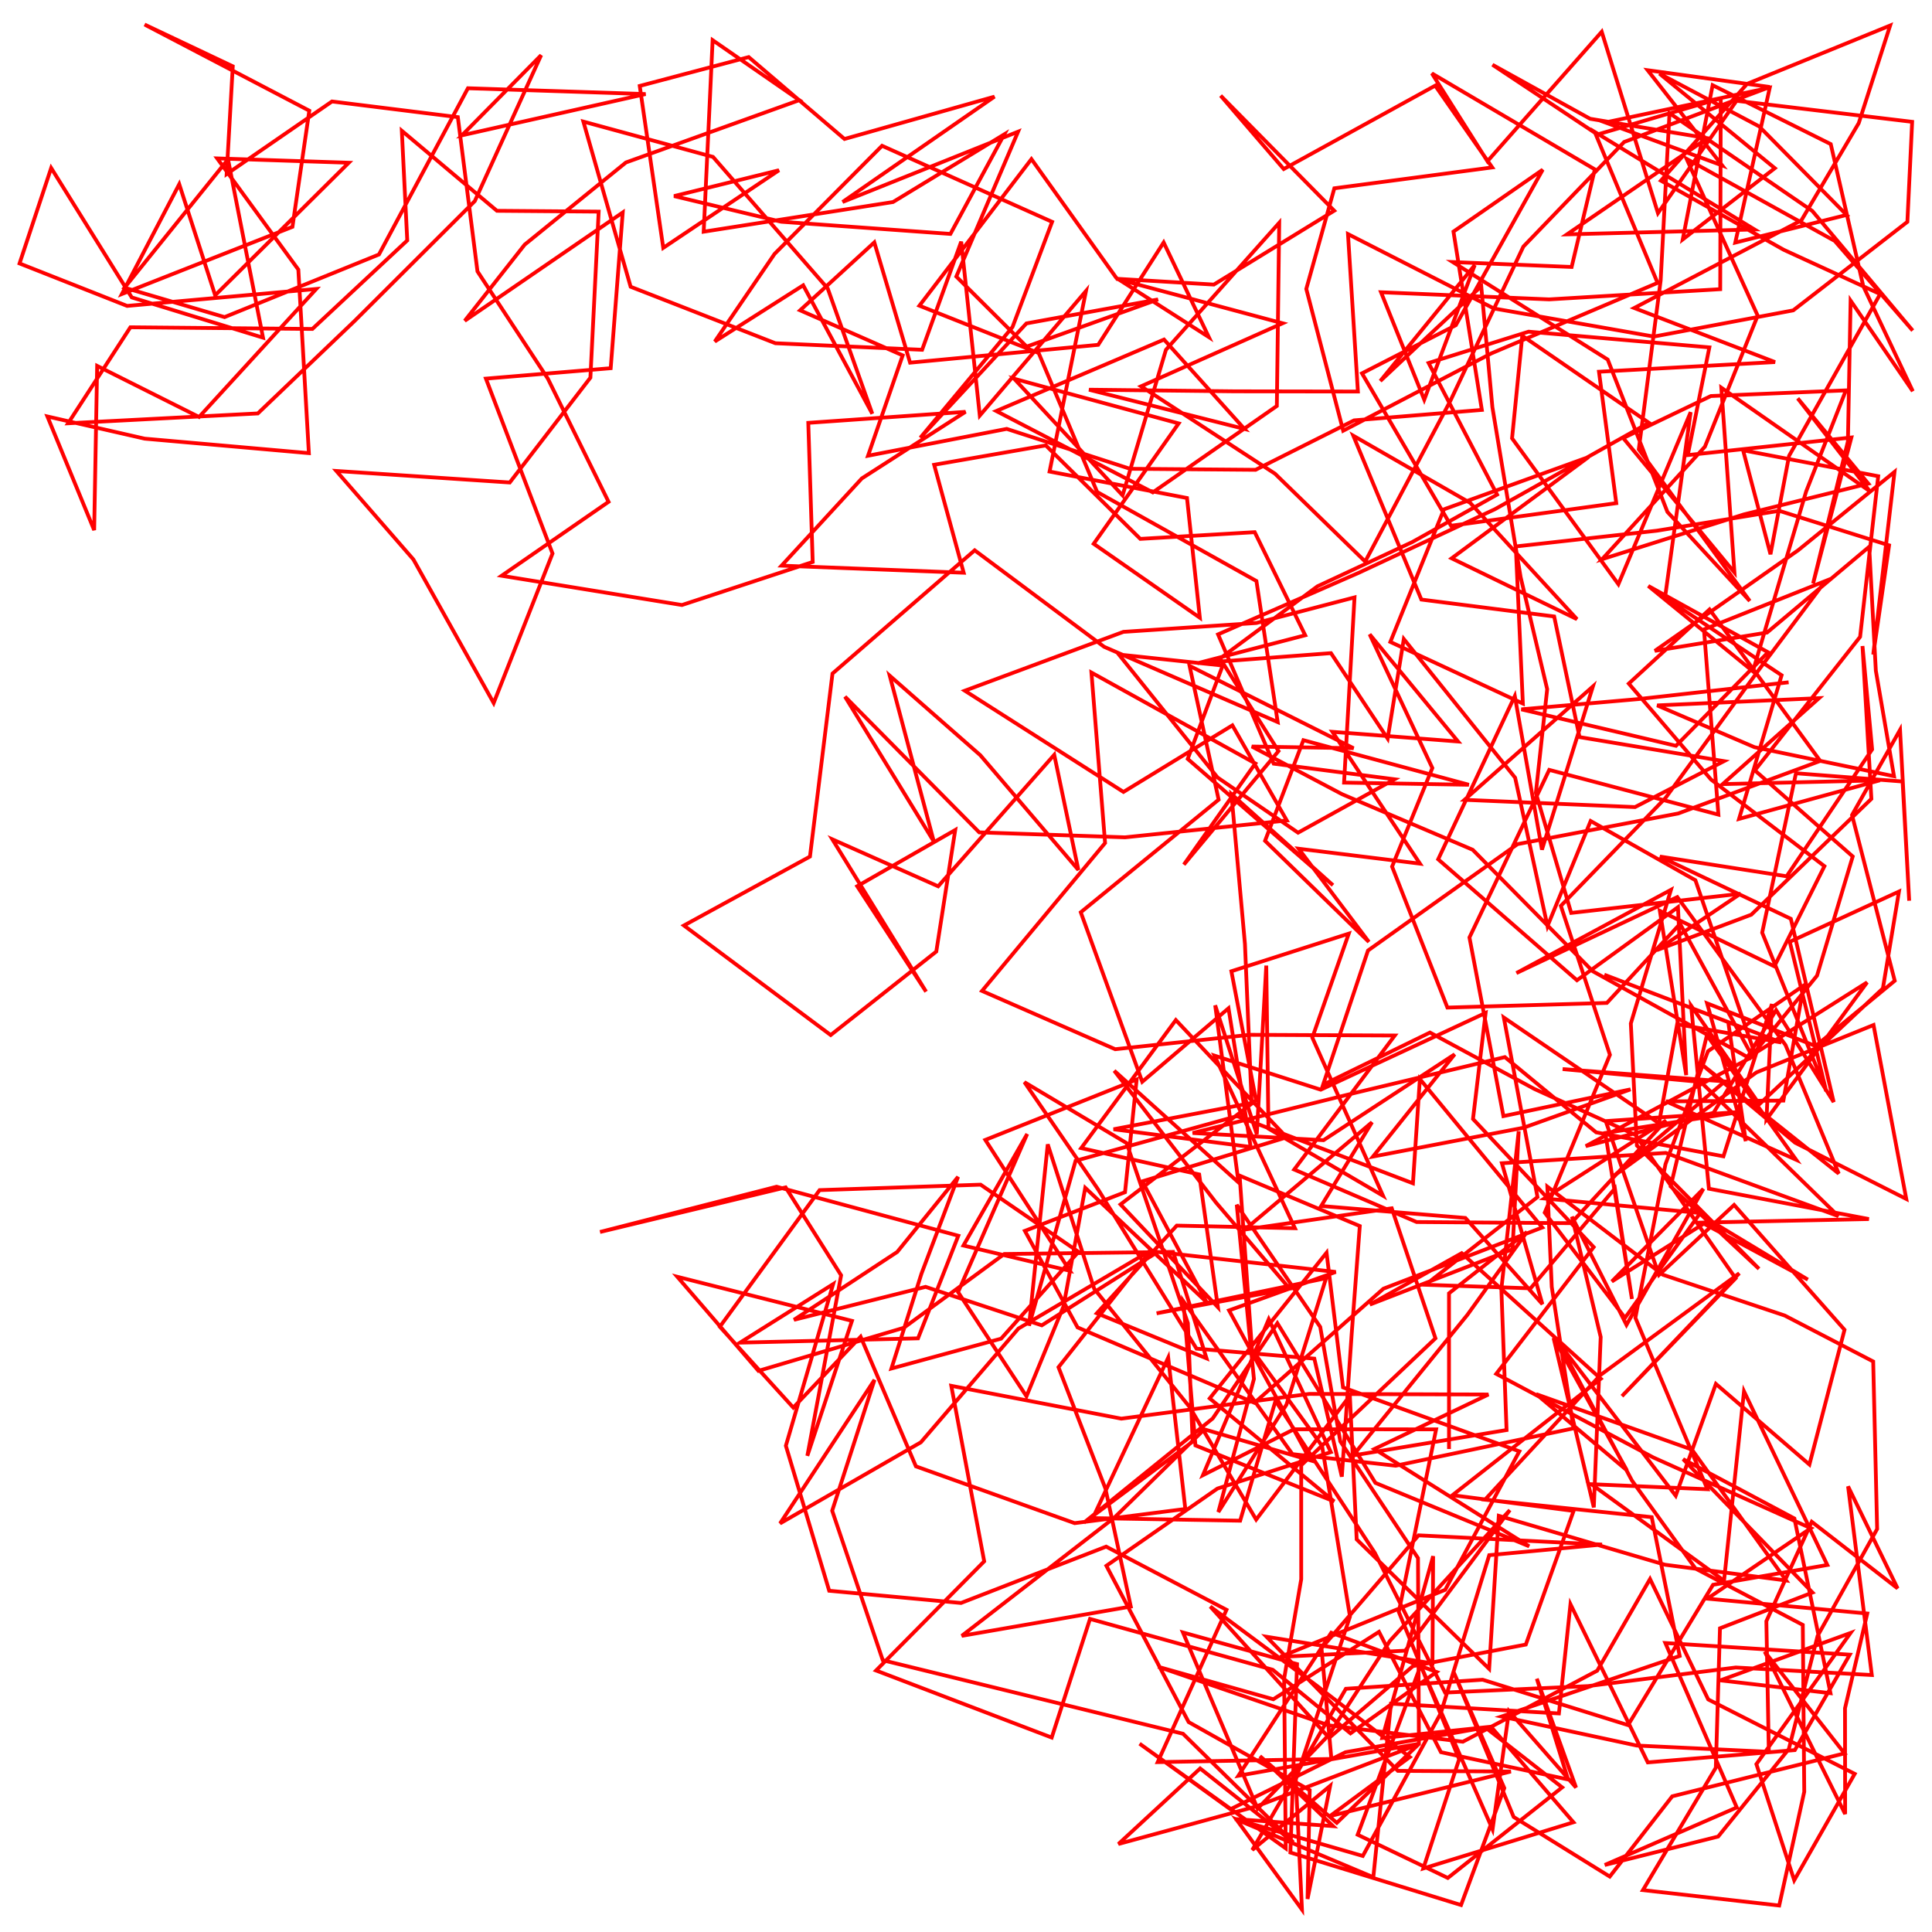
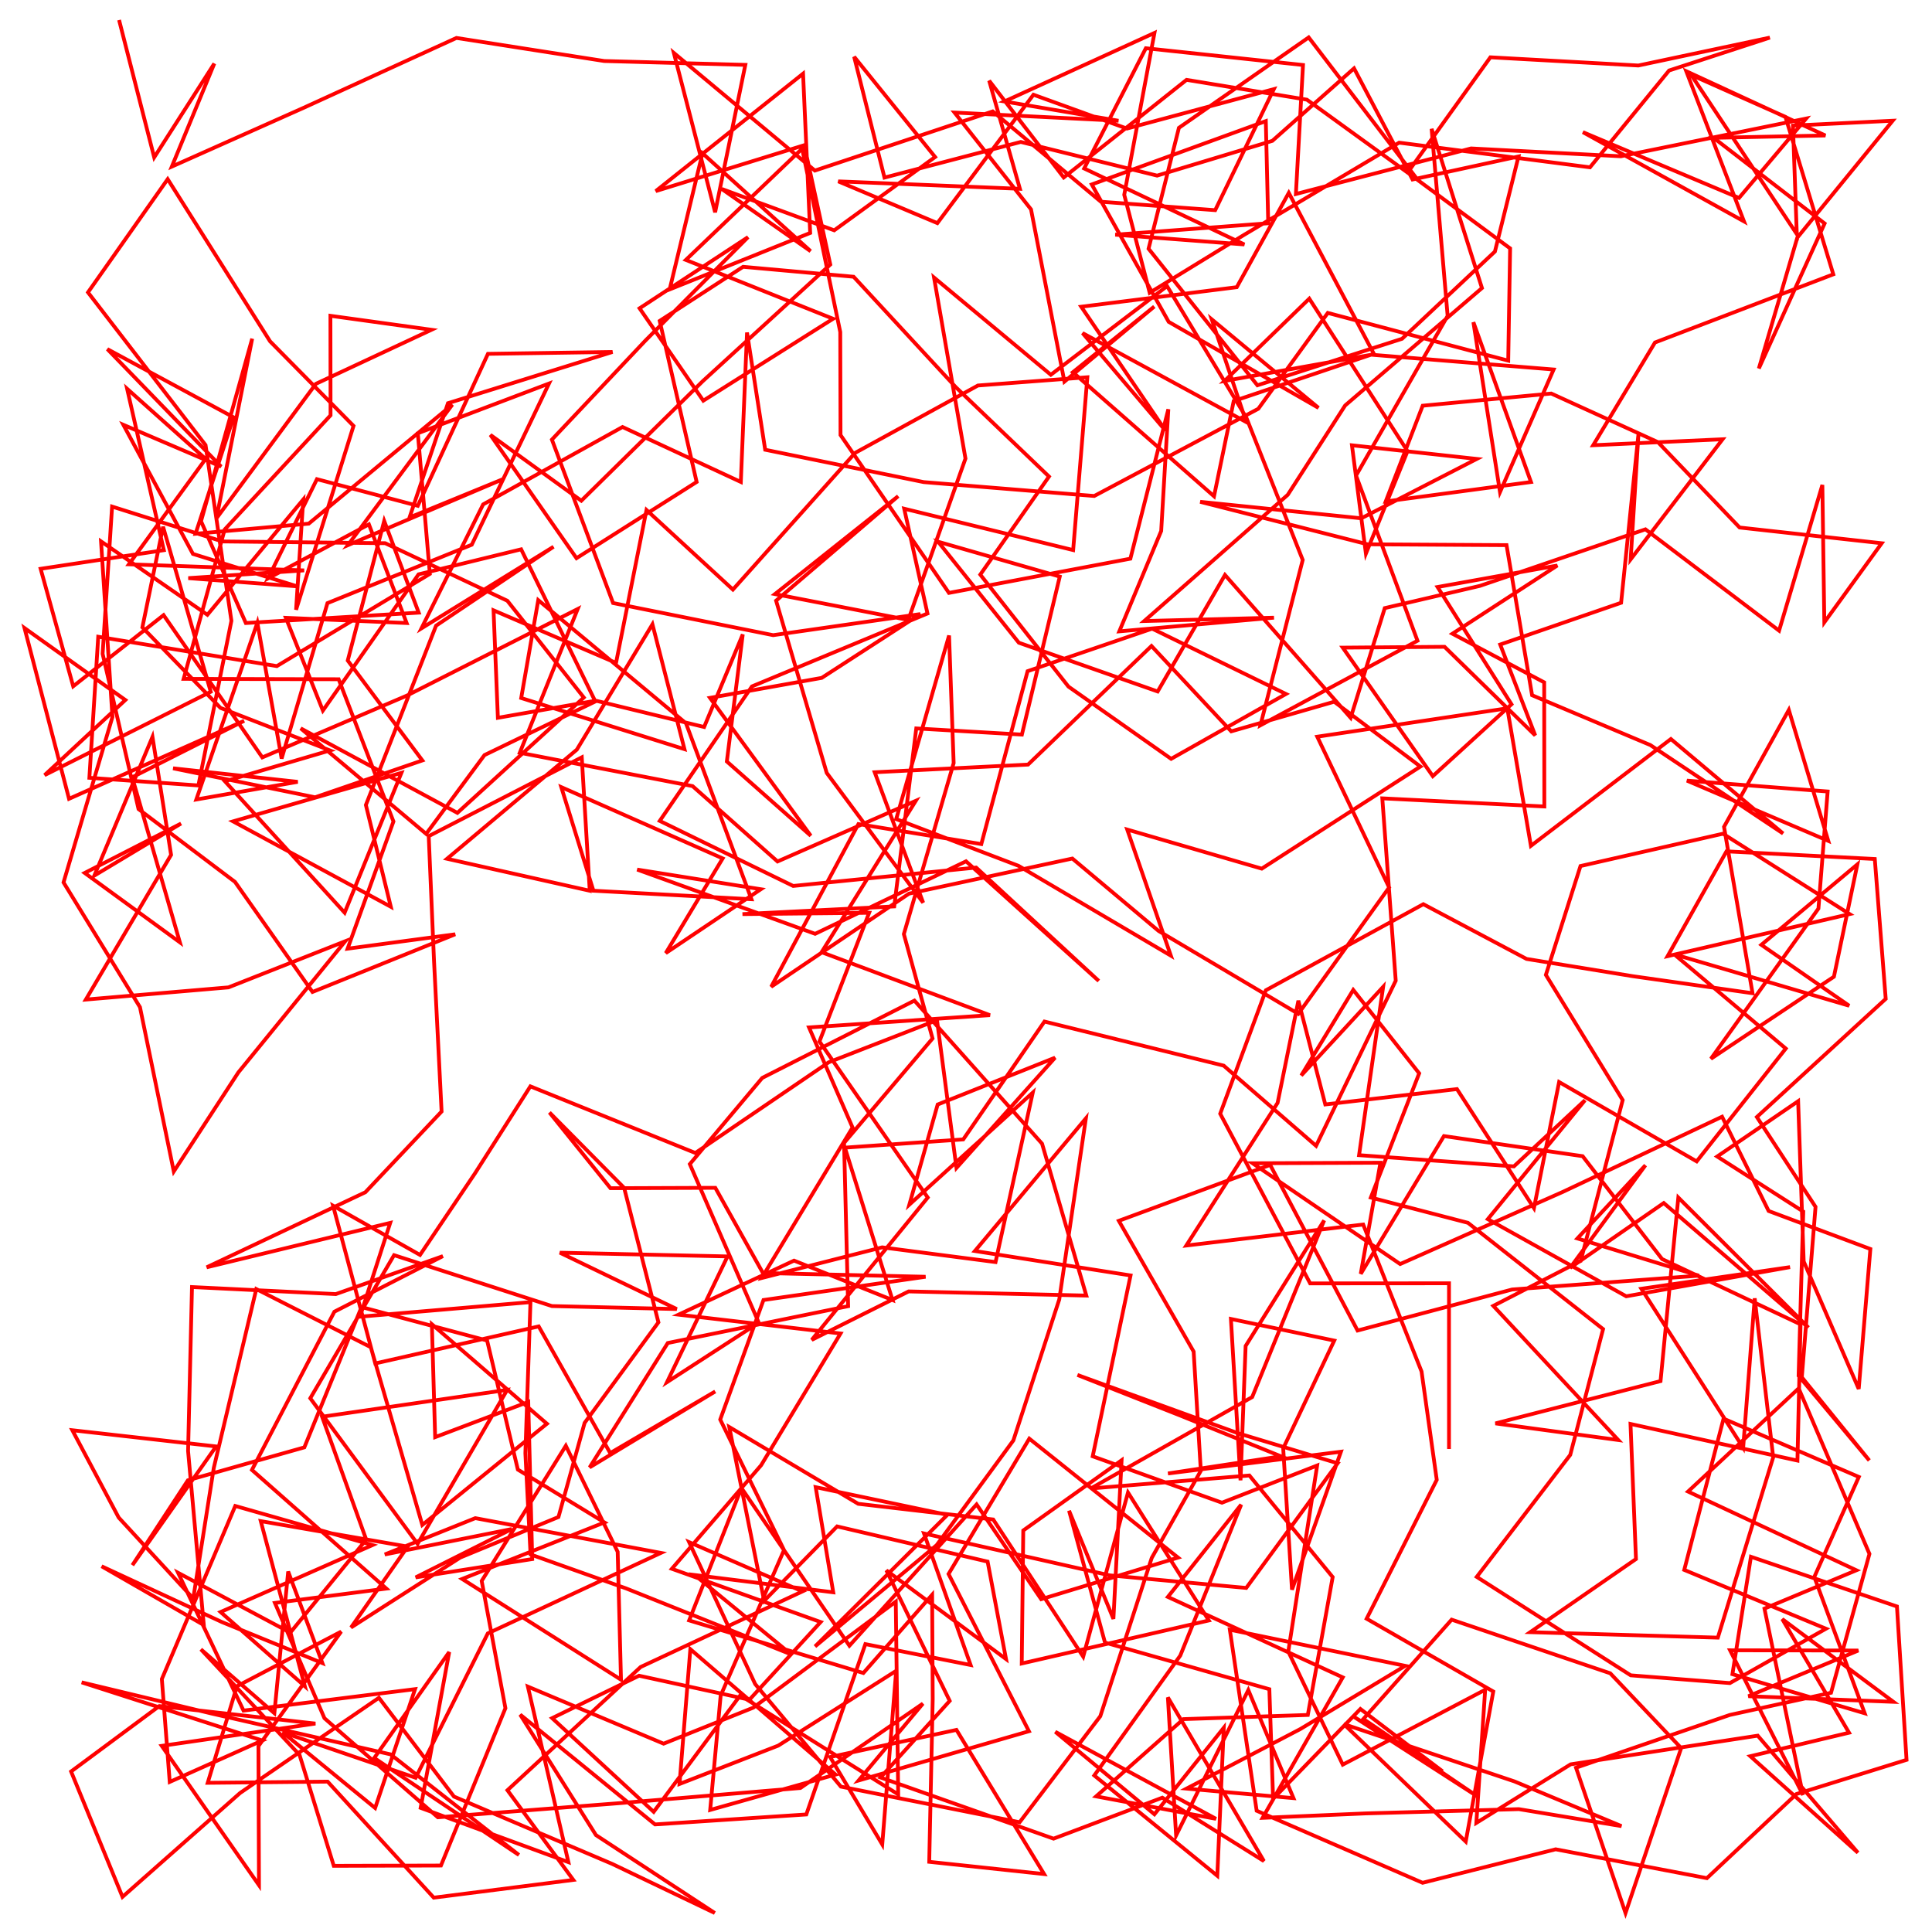
<svg xmlns="http://www.w3.org/2000/svg" width="1024" height="1024">
  <g id="g1" transform="scale(1,1) translate(0,0)">
-     <path fill="none" stroke="#ff0000" stroke-width="2" d="M768 768 768 685.49 809.32 652.97 777.72 696.93 717.17 771.42 798.51 757.95 795.75 683.17 804.95 599.56 801.66 662.12 726.05 691.47 774.73 664.21 848.45 730.77 769.83 792.48 834.04 800.82 808.71 871.65 748.87 883.09 704.47 921.13 641.47 851.5 697.64 893.25 747.21 931.29 704.91 962.57 800.79 938.94 740.9 938.59 671.26 867.5 759.24 881.64 759.59 824.8 732.66 921.17 790.27 915.19 833.96 965.84 754.38 990.32 773.37 932.44 741.39 854.37 761.17 757.58 685.84 757.54 637.57 781.89 672.46 699.2 705.37 769.66 645.27 788.97 586.4 829.9 629.99 912.72 694.17 948.8 693.03 1006.5 705 946.56 663.72 980.53 713.33 895.09 785.82 890.29 862.9 914.34 907.94 839.97 968.52 829.47 924.36 737.43 913.78 837.79 843.48 786.66 904.95 789.32 866.79 698.46 882.75 616.98 905.25 557.18 955.98 522.36 945.24 583.33 883.03 583.75 952 614.7 904.68 548.68 885.48 628.81 932.31 672.5 867.58 607.17 864.37 542.48 885.64 471.63 803.72 515.75 889.01 475.47 946.37 553.9 974.57 622.02 900.82 563.23 951.43 605.65 1010.37 635.47 993.01 543.28 930.97 568.38 855.02 623.53 914.2 573.17 828.22 566.63 901.45 573.46 974.38 644.58 882.91 611.07 796.05 616.54 817.51 691.24 776.69 645.54 700.25 639.2 727.18 594.82 659.81 651.68 737.66 640.42 760.82 709.34 689.67 776.62 689.67 837.02 680.63 889.6 681.46 979.66 603.99 924.18 652.14 958.94 713.14 928.71 787.28 915.59 827.98 947.34 767.38 995.35 719.58 972.43 753 882.74 791.09 969.63 799.8 906.95 835.34 947.45 814.55 889.74 831.12 943.16 763.72 928.69 730.89 864.91 674.89 900.64 613.79 883.41 704.32 914.47 775.34 923.15 846.55 885.51 874.55 836.91 905.38 900.73 983.04 940.17 950.97 996.56 930.92 935.03 980.84 865.49 911.84 890.62 970.19 897.42 951.07 804.82 892.09 773.39 960.66 844.08 911.62 863.03 909.42 936.92 870.78 1001.8 943.02 1009.97 956.29 949.67 955.52 861.23 898.69 831.39 864.95 784.7 826.51 712.22 888.16 792.77 909.46 733.5 959.03 776.23 977.64 704.8 919.13 638.65 879.29 675.77 851.05 594.21 922.19 589.36 850.83 600.51 864.96 688.5 855.93 629.92 811.23 682.84 755.58 680.96 814.9 634.48 797.05 539.32 879.3 595.36 888.93 542.84 944.16 552.53 850.31 516.6 916 541.71 925.31 604.82 904.78 531.78 962.3 554.42 1004.25 519.83 981.61 431.98 1007.06 386.84 1011.91 477.41 1008.41 414.21 951.89 409.84 933.99 494.33 967.93 578.33 948.62 499.17 1006.49 472.54 997.97 523.88 932.49 585.25 896.32 533.01 905.76 630.03 990.55 646.12 902.06 648 958.2 678.22 905.97 646.72 854.3 679.22 902.82 630.12 862.07 702.23 833.18 644.87 848.4 708.65 844.75 798.94 823.42 709.14 862.31 779.34 814.23 738.93 896.77 768.32 946.72 837.7 882.49 829.34 794.39 803.41 789.28 884.53 719.07 815.91 715.46 739.78 665.79 805.41 630.59 745.83 579.95 683.06 555.33 606.53 545.41 702.67 570.08 615.25 655.65 591.56 748.89 627.18 752.56 571.89 817.44 650.59 733.23 683.04 664.89 743.53 571.13 703.55 543.21 652.39 596.29 631.89 602.45 572.18 522.24 604.18 567.06 673.55 510.64 660.15 544.44 601.01 507.81 684.85 544.06 740.08 563.7 692.34 575.2 629.57 639.49 690.14 605.45 626.14 681.95 602.81 623.22 540.65 573.06 608.52 635.6 622.48 645.51 692.84 593.9 638.37 665.73 583.18 652.66 514.78 714.87 494.85 695.56 549.96 733.02 633.76 672.31 598.2 671.15 511.78 666.12 601.14 644.08 532.84 656.42 626.7 590.57 567.5 644.49 637.35 683.54 683.03 613.02 696.09 702.85 677.47 681.85 744.49 645.75 801.4 664.61 730.88 655.5 638.59 699.75 703.3 710.38 763.94 751.57 825.82 752.05 924.25 656.36 941.19 705.59 865.37 761.39 886.18 715.8 918.71 674.56 885 577.73 858.06 557.43 920.94 464.34 885.4 521.65 827.54 504.2 734.51 594.33 751.91 693.96 738.8 788.89 739.12 728.45 768.01 810.5 819.58 728.98 785.95 677.03 701.33 642.75 751.82 574.48 807.06 632.13 764.1 629.6 701.29 597.12 605.86 542.96 573.56 582.07 630.48 634.17 714.81 696.62 720.11 711.19 782.67 716.43 706.86 720.72 649.82 657.02 623.1 663.58 715.35 700.72 766.37 715.52 856.8 686.8 943.16 690.07 1012.12 655.33 964.36 727.89 994.96 737.24 902.97 826.26 908.16 832.38 850.27 873.36 934.11 951.3 927.59 980.41 877.01 882.67 870.84 920.53 957.99 850.55 988.48 910.67 973.41 948.12 927.02 963.37 867.05 994.92 810.41 992.83 721.61 945.95 697.26 881.26 675.6 820.13 628.95 822.46 682.06 833.98 757.06 739.74 776.86 685.01 770.72 627.21 689.66 633.61 766.09 707.17 795.8 641.17 741.18 703.1 663.97 711.82 735.35 805.28 769.24 765.99 842.64 678.61 878.17 744.8 874.9 800.25 800.39 736.75 869.61 704.23 919.65 666.56 958.6 626.98 865.23 687.47 882 683.93 981.87 774.38 1009.71 797.31 947.73 770.37 886 802.26 963.02 853.21 994.62 886.31 952.09 977.63 929.32 935.34 875.43 977.96 961.47 977.89 905.41 989.69 855.2 904.95 847.32 959.78 809.97 876.27 772.48 793.04 728.16 844.68 660.99 780.72 593.08 787.42 536.86 700.02 577.56 643.72 559.5 686.34 650.98 623.72 649.59 581.34 696.05 639.5 719.96 621.79 663.55 532.28 664.65 479.03 703.76 401.99 726.58 358.98 676.71 451.56 700.08 427.91 771.62 445.81 675.93 416.41 629.34 318.02 652.98 411.61 628.98 507.93 654.97 486.58 709.35 392.24 711.63 441.59 680.6 416.52 766.28 439.49 843.13 509.36 849.61 586.29 819.74 650.07 853.22 613.6 933.96 705.66 932.28 700.42 873.59 751.87 813.76 849.12 818.65 789.32 824.27 763.66 908 722.31 983.69 654.57 964.13 706.56 967.89 667.78 930.77 708.54 966.15 751.81 924.56 665.84 957.45 592.79 977.36 636.12 937.32 685.46 976.41 627.04 918.93 537.23 896.93 467.89 879.95 441.07 800.71 463.51 731.34 413.45 807.45 488.08 764.45 539.8 704.15 610.12 662.68 561.02 724.65 585.9 788.97 599.34 851.5 509.77 867.03 590.58 804.43 638.34 757.58 694.6 774.03 651.42 694.54 707.97 674.16 613.59 663.56 552.17 702.46 490.59 682.06 420.82 699.53 475.54 663.57 507.8 623.74 488.37 675.15 472.47 725.34 530.61 709.52 571.63 663.51 519.75 627.9 434.4 630.79 381.54 703.2 420.46 746.06 456.15 708.49 485.45 777.19 569.58 807.3 628.25 799.79 619.18 719.58 579.19 804.63 657.31 806 676.04 742.47 728.75 823.15 765.91 897.11 841.67 893.67 920.01 883.81 992.1 887.8 979.52 787.81 1005.76 841.87 960.27 806.58 936.21 859.26 937.51 928.49 867.47 925.17 795.85 909.79 890.27 877.7 875.44 804.12 787.07 794.86 848.31 728.76 921.86 674.86 859.66 740.01 919.91 677.53 866.83 601.53 813.32 577.2 757.92 547.27 701.27 574.91 725.06 503.81 804.35 447.4 889.49 431.16 964.76 403.31 906.09 323.01 863.29 362.32 906.88 413.17 966.99 459.09 940.46 512.18 879.75 482.75 893.72 569.87 889.35 480.83 835.83 519.55 762.26 455.45 802.88 368.93 817.27 450.33 844.28 363.83 776.22 423.92 866.6 427.77 913.77 403.43 837.18 390.67 823.74 326.74 753.35 317.78 717.28 230.93 779.27 266.56 835.83 328.18 769.41 295.92 841.96 242.25 765.32 269.96 736.91 340.23 807.15 372.89 803.4 289.63 878.21 281.28 943.03 270.74 1001.26 289.03 992.86 346.93 1004.13 250.11 953.1 291.62 877.09 344.98 936.57 335.27 990.71 289.8 994.23 355.47 1003.86 411.41 929.93 396.03 878.34 373.88 964.15 370.03 913.05 415.6 996.38 413.58 921.72 434.04 944.29 357.89 882.5 316.75 896.08 218.46 857.78 309.64 801.42 232.32 806.84 177.95 873.94 224.07 792.36 269.88 720.17 303.59 645.59 336.24 675.07 404.75 739.13 413.04 688.01 441.34 645.33 412.08 593.01 346.9 648.05 352.75 629.52 402.24 706.5 469.18 652.68 420.86 659.85 500.34 663.4 584.6 590.21 598.53 662.88 607.91 651.14 534.42 605.42 573.36 572.83 483.53 645.9 423.85 630.49 352.91 717.4 396.56 663.49 395.67 711.36 420.95 780.56 450.39 844.22 514.79 927.39 560.91 963.07 517.1 981.99 453.94 930.11 408.32 985.89 337.54 995.49 252.4 923.87 238.65 938.39 293.76 948.23 241.62 996.52 155.86 945.41 132.39 880.32 95.75 926.01 44.44 1001.82 13.52 985.17 65.26 954.76 116.8 866.18 163.25 940.79 191.9 847.49 197.03 856.66 266.69 769.07 278.66 721.88 197.88 771.62 172.37 817.68 89.94 770.37 122.75 785.41 217.26 717.68 222.81 665.49 249.01 598.94 248.47 533.59 227.32 460.07 241.55 478.45 188.36 424.07 164.47 463.41 128.47 482.36 192.22 582.07 182.77 616.76 128.51 640.71 178.67 591.68 147.3 546.68 84.33 487.3 162.02 550.51 187.11 581.51 260.75 665.93 307.95 677.2 382.71 585.2 342.81 516.61 291.67 441.24 357 429.3 454 362.5 490.53 440.29 548.6 496.26 504.34 506.29 439.92 454.33 469.72 490.85 525.61 441.16 444.85 497.25 469.76 558.77 400.06 571.56 461.09 519.58 400.27 471.57 358.13 494.96 446.05 447.87 369.24 519.02 441.17 596.29 443.8 682.04 434.87 653.19 384.45 595.47 419.74 511.38 366.09 595.43 334.9 665.96 330.19 717.92 316.64 712.38 414.8 778.53 415.94 690.83 392.31 670.5 445.65 725.54 499.23 688.32 449.83 752.61 457.75 706.22 387.88 772.8 393.01 725.94 336.19 759.18 407.07 737.83 459.32 767.16 534.04 851.69 531.57 890.48 489.65 928.86 560.07 840.46 607.48 908.22 589.8 941.38 535.37 971.89 584.12 949.17 486.97 879.78 453.99 946.94 464.45 992.27 397.19 987.16 342.4 991.87 423.41 928.21 484.81 878.06 503.63 922.49 473.7 832.76 483.87 814.04 420.2 820.04 365.28 805.96 305.88 791 215.87 785.09 151.73 731.59 201.94 781.63 140.53 754.88 211.85 731.97 154.9 821.09 158.68 911.75 153.27 912.03 52.11 846.69 71.28 791.03 34.31 842.79 62.95 904.98 73.25 830.54 124.22 929.94 121.62 845.24 69.93 878.55 149.93 790.45 187.3 711.92 228.3 692.36 153.14 707.23 99.8 790.91 88.74 760.68 45.39 680.41 89.59 646.96 50.69 707.16 111.68 643.36 150.83 591.6 147.74 679.81 171.34 604.78 204.75 675.77 251.06 723.58 297.63 768.77 212.35 807.41 130.71 860.82 75.26 938.07 46.11 873.29 37.21 912.81 87.7 850.84 64.91 938.01 46.49 919.72 128.59 978.74 113.93 932.38 66.99 879.54 39.01 940.7 89.15 891.89 126.91 907.73 45.15 970.34 76.38 987.58 151.69 1013.82 207.35 980.86 159.34 979.43 233.96 960.97 309.29 981.27 231.88 894.55 241.21 906 184.12 810.19 175.79 757.19 192.39 793.49 262.16 748.54 287.3 698.26 310.77 646.66 349.01 677.65 398.08 627.47 458.26 665.36 404.63 578.48 356.46 585.72 446.82 520.5 525.21 591.1 556.11 662.28 548.47 739.26 548.84 685.96 619.87 750.85 647.7 832.72 648.31 883.06 593.87 818.55 635.22 901.17 642.92 861.29 698.49 818.74 642.73 853.3 559.08 827.29 480.13 882.7 422.99 932.46 354.71 967.52 307.94 903.14 333.6 910.79 431.77 821.13 408.05 778.84 496.88 796.84 591.57 864.22 577.39 807.57 597.71 727.7 613.01 770.99 558.81 701.49 604.33 632.13 600.51 718.01 579.29 797.63 560.29 845.98 600.16 913.46 612.87 939.14 532.16 936.27 593.33 989.6 520.68 929.99 558.35 898.61 466.55 843.08 435.16 820.2 490.86 803.05 412.2 744.04 338.68 735.49 391.45 705.44 346.18 634.72 351.52 691.79 336.7 665.02 282.06 604.38 285.62 554.3 236.08 495.12 246.35 510.77 303.56 414.26 299.8 456.78 253.58 511.73 218.28 428.41 224.12 430.75 297.85 361.45 320.67 265.88 305.16 322.55 265.98 290.36 200.67 253.07 143.84 242.66 62.08 175.96 53.78 120.14 92.27 123.38 35.14 76.62 13 163.94 58.67 155 120.23 64.6 155.84 95 97.63 114.04 156.51 184.86 86.25 115.11 83.96 158.13 142.89 163.71 240.17 76.69 232.5 25.12 220.73 49.91 280.97 51.49 193.93 105.52 221.01 167.62 153.16 67.37 162.14 10.36 139.63 27.12 89.03 69.83 157.63 139.4 178.96 120.86 84.43 66.01 152.48 119.03 168.07 200.85 134.89 248.01 46.77 342.19 49.85 244.83 71.73 286.81 29.25 251.65 106.59 187.96 170.1 136.66 219.13 36.1 224.35 69.11 173.46 165.57 174.35 215.85 127.44 212.97 69.31 263.39 111.73 317.31 112.16 312.92 200.18 270.18 255.73 178.27 249.62 219.11 296.52 261.66 372.61 292.85 293.35 257.55 200.68 323.68 195.16 330.06 112.61 246.33 170.03 278.09 129.67 331.76 86.11 423.67 53.08 377.71 21.29 372.97 122.8 473.32 107.08 532.27 71.22 503.74 123.98 414.05 117.52 357.28 103.93 412.89 90.23 351.54 131.38 339.07 45.55 396.83 30.26 447.6 73.66 527.1 51.23 446.58 107.06 539.61 69.79 506.86 146.58 544.16 183.71 613.8 158.71 544.03 171.42 487.78 232.03 536.66 173.32 557.64 117.58 467.51 77.27 410.52 134.59 378.86 181.01 425.71 151.22 462.34 219.31 438.7 152.87 377.9 83.15 309.19 64.44 334.25 151.98 410.98 181.92 488.74 185.39 509.46 128.09 519.31 220.26 575.6 154.22 556.29 249.93 629.14 263.96 635.94 327.41 579.68 288.22 624.71 224.42 537.53 200.74 594.99 262.57 617.97 185.41 678.01 118.08 676.75 215.18 611.03 260.97 528.05 217.85 616.96 179.97 659.58 227.34 577.19 206.55 654.34 207.41 719.71 207.52 714.46 124.06 791.82 163.5 876.6 178.38 950.45 164.5 1010.95 117.58 1013.48 64.57 920.4 53.42 878.75 112.97 848.95 16.83 788.38 85.46 758.93 38.9 845.29 89.77 833 141.5 770 138.89 852.12 190.57 883.77 271.33 927.42 318.53 868.59 238.16 880.19 148.59 884.86 59.98 960.54 111.79 1013.78 175.21 972.46 127.71 893.93 84.2 931.61 167.3 903.63 236.77 849.16 296.39 924.27 272.66 990.25 256.33 952.82 211.12 990.96 260.3 912.34 205.49 919.29 303.43 860.35 232.18 906.8 209.91 978.37 206.91 957.29 260.49 929.07 355.8 873.62 310.56 937.11 345.71 888.3 395.29 806.34 375.97 868.66 370.5 948.02 361.63" />
+     <path fill="none" stroke="#ff0000" stroke-width="2" d="M768 768 768 680.17 694.4 680.22 646.73 590.29 670.93 524.87 754.4 479.24 809.09 508.25 865.45 517.41 928.88 526.43 913.77 438.23 948.11 376.28 969.02 445.68 894.11 413.75 968.69 419.51 963.81 481.56 906.82 561.17 972.02 517.68 984.44 458.14 933.55 500.78 980.11 533.07 887.35 505.79 946.5 555.75 899.28 615.56 826.36 573.5 813.03 640.32 772.22 577.24 702.43 585.38 688.17 530.38 677.15 584.57 628.74 660.16 722.52 649.03 753.45 726.92 761.51 784.35 724.34 857.95 791.47 896.53 776.87 976.07 712.23 913.8 802.73 944.2 859.42 967.88 805.02 958.88 723.9 961.14 669.21 963.5 711.69 889.04 619 846.4 657.85 797.48 625.57 877.49 579.98 941.03 645.19 994.2 648.62 915.75 611.87 961.61 559.33 917.89 644.52 964.02 580.97 952.11 627.24 911.17 693.17 908.96 706.35 835.88 662.2 782.04 578.12 788.92 663.68 740.48 701.83 646.84 660.21 713.4 657.5 784.6 652.41 699.07 707.18 710.54 680.12 767.67 684.78 842.55 710.73 769.44 619.04 780.98 678.94 771.87 625.85 750.38 571.06 728.75 656.18 759.63 708.98 775.56 660.53 841.64 588.27 834.98 489.74 812.77 514.44 882.49 458.66 871.41 427.36 961.7 347.18 966.98 275.71 908.78 315.87 972.64 378.84 1013.93 324.5 987.92 240.62 952.22 200.84 899.87 127.24 950.33 64.92 1005.39 37.68 938.93 84.46 904.24 167.16 913.53 85.73 925.35 137.26 999.19 136.98 925.48 180.83 864.79 125.57 893.76 110.09 944.93 173.66 944.3 229.9 1005.8 303.87 996.4 268.95 948.86 339.54 883.55 425.33 843.47 365.25 817.37 400.25 892.58 445.69 946.94 540.42 965.82 583.18 909.64 610.45 825.72 636.46 779.56 632.66 716.37 593 647.06 673.22 617.42 719.54 705.21 801.47 683.46 900.47 676.13 836.05 656.4 872.13 617.61 832.21 671.98 881.83 637.63 958.52 703.65 889.54 634.72 880.12 732.01 792.62 754.43 857.71 763.24 791.49 692.14 837.81 668.31 860.06 583.07 819.34 516.72 837.69 459.02 913.22 441.88 980.36 484.49 883.85 506.79 915.07 451.23 993.68 455.28 999.47 529.43 931.17 592.04 962.27 639.65 955 729.97 990.77 774.06 953.3 729.22 955.77 642.15 910.15 612.97 953.05 583.66 955.99 668.58 985.16 736.16 991.33 661.99 937.41 641.84 912.74 591.88 828.41 631.69 742.12 669.97 663.89 616.55 731.65 616.27 721.22 675.17 765.32 602.14 838.83 612.8 880.93 667.31 954.33 701.93 952.68 774.13 864.2 754.72 867.1 826.33 811.06 865.08 910.49 867.98 939.83 772.41 930.03 688.13 923.91 767.3 869.96 683.07 948.77 671.6 861.94 687.06 788.57 646.17 840.09 583.13 802.4 618.21 720.33 612.26 733.09 523.06 689.68 570.04 717.25 524.68 752.2 568.89 726.56 634.71 778.05 648.12 849.67 704.45 832.26 771.13 782.7 835.78 864.33 887.96 916.89 892.07 967.8 863.25 892.69 832.08 913.52 751.91 985.22 782.8 961.62 835.83 988.33 908.07 918.22 887.35 928.03 825.12 1005.42 851.45 1010.51 932.76 952.14 950.87 904.7 995.46 824.54 980.17 754.01 997.92 666.06 959.73 651.83 863.77 744.8 882.93 689.19 916.44 628.9 947.99 685.57 953.05 661.63 895.77 623.36 972.82 619.01 899.67 669.89 986.4 616.07 952.8 558.41 974.52 466.7 942.1 503.36 901.5 469.8 832.34 533.22 879.34 523.46 827.69 443.69 809.03 405 848.47 386.53 756.35 454.87 797.05 526.42 805.36 574.12 878.06 597.86 791.06 640.7 858.88 541.55 881.68 542.35 811.19 594.47 773.97 590.13 858.05 566.62 800.7 585.66 870.59 672.78 895.31 674.77 953.43 721.04 905.79 764.57 938.82 717.5 909.89 783.84 952.65 722.6 911.1 769.4 858.45 853.47 886.88 891.06 926.51 861.56 1013.95 835.32 936.92 916.83 908.96 970.48 897.2 990.85 823.6 953.34 735.87 894.7 790.55 983.93 832.27 935.2 852.59 955.62 951.38 916.97 874.69 984.95 874.81 926.67 899.02 1003.54 902 944.64 858.15 980.03 918.37 927.7 930.83 984.74 981.98 931.64 919.94 832.47 935.14 782.49 966.18 787.17 895.61 711.7 935.3 682.82 875.37 698.12 776.74 647.67 796.46 579.15 771.87 599.22 676.01 516.71 663.06 575.54 592.75 561.43 688.74 537.1 763.46 496.43 818.97 431.99 872.66 502.14 802.89 432.33 788.23 441.64 843.95 368.17 834.78 419.42 876.9 331.79 841.87 281.2 823.89 278.46 770.21 281.15 690.16 190.79 697.87 206.82 648.15 109.53 671.7 193.65 631.92 234.05 589.13 230.03 509.12 227.23 443.17 308.35 401.41 312.58 472.11 236.94 455.16 305.72 397.34 345.81 330.89 362.78 397.07 276.25 369.97 285.28 318.08 363.58 383.35 398.29 476.61 314.53 472.1 297.49 417.19 383.04 454.97 352.88 505.15 403.27 471.31 337.72 460.89 432.04 494.94 512.02 456.51 582.38 519.92 517.38 459.83 420.4 469.57 349.68 435.09 398.55 363.81 491.58 325.17 479.24 269.62 568.79 291.55 576.32 199.95 518.34 204.32 453.25 240.03 388.46 312.49 342.65 270.3 326.51 351.35 261.59 323.48 263.89 380.45 315.37 371.44 276.22 291.15 221.84 304.42 171.14 376.61 151.5 327.45 215.53 330.22 195.53 277.93 142.07 306.56 167.98 253.97 221.45 268.08 258.62 187.54 324.64 186.55 237.42 213.71 217.06 274.26 267.02 253.78 184.36 288.97 239.75 214.45 163.65 277.54 103.64 282.91 123.78 221.16 56.9 185.03 117.19 247.29 65.38 225.15 102.26 293.58 157.51 310.77 99.81 306.42 161.22 302.32 68.31 299.09 109 243.24 67.38 206.07 86.84 291.61 21.53 301.48 38.8 363.75 86.7 326.03 139.03 401.44 215.68 368.67 306.19 322.79 275.5 398.97 367.08 416.65 412.11 456.6 485.4 424.44 435.46 504.69 524.68 538.05 428.79 544.56 451.87 597.59 403.72 677.37 467.57 661.12 527.66 668.92 547.39 579.11 481.97 638.48 496.98 585.42 559.2 560.59 506.94 619.02 496.63 540.7 439.22 563.04 368.56 611.1 281.11 575.79 251.78 621.86 222.62 665.14 176.53 639.05 198.89 722.65 285.52 703.02 323.42 770.16 379.08 737.5 312.52 777.74 353.94 711.82 449.53 692.3 447.37 605.78 494.27 550.42 479.06 495.09 505.46 404.45 503.02 336.84 475 434.13 539.82 458.9 620.57 506.51 597.45 439.68 668.76 460.4 752.85 406.29 707.16 371.93 652.59 387.63 610.31 342.39 544.88 405.25 463.6 409.31 489.3 478.45 438.17 409.65 411.34 318.37 476.07 262.97 410.75 314.87 481.39 328.58 511.72 243.06 495.05 147.1 556.97 198.63 618.58 151.66 660.63 221.44 690.47 296.79 668.05 384.43 751.3 339.61 718.74 252.05 767.28 167.41 758.78 68.28 785.47 152.68 712.95 214.91 682.52 262.28 606.47 329.16 675.23 327.38 593.25 334.63 615.45 281.44 619.24 216.91 599.12 296.11 502.96 314.25 445.49 230.57 445.35 175.98 425.15 78.79 363.51 137.76 441.56 168.95 372.76 212.37 338.99 163.41 396.48 125.68 342 180.6 292.52 233 324.94 319.62 409.79 336.65 487.78 325.48 435.53 359.29 376.31 369.88 429.72 442.96 385.24 403.6 393.68 336.24 373.2 385.32 316.2 371.47 256.79 400.21 225.87 441.97 159.38 386.04 242.43 430.84 309.43 369.7 268.91 318.42 204.15 287.9 117.86 286.98 59.4 268.49 54.39 346.55 73.42 428.82 124.55 467.42 165.63 525.76 241.26 495.19 184.23 502.82 208.54 435.4 179.49 360.02 97.33 359.81 119.08 280.65 175.2 220.12 175.13 167.38 228.7 174.79 167.42 203.44 114.72 274.73 133.66 179.5 106.55 276.25 130.3 330.22 221.92 324.71 203.63 276.1 184.31 350.09 223.86 403.05 167.02 422.58 91.73 407.22 157.79 414.39 104.04 423.75 136.4 330.09 149.27 402.05 173.56 319.67 250.04 288.72 290.98 203.28 221.46 229.64 227.83 304.18 146.74 353.05 52.06 337.48 47.37 412.25 105.14 416.3 122.65 329.03 108.95 235.89 46.63 154.96 88.88 94.95 143.14 180.91 187.38 225.73 156.93 323.19 160.72 264.75 109.93 325.85 53.55 286.94 59.6 379.99 33.67 467.7 74.19 533.83 92.11 620.9 126.34 568.39 182.98 498.87 121.09 523.33 45.49 529.79 90.68 453.11 80.82 390.56 50 464.08 95.97 436.49 44.9 462.68 95.33 499.44 70.06 411.97 129.41 382.04 36.59 423.38 12.99 332.88 66.44 371.01 23.65 410.83 111.7 366.65 86.44 279.2 75.46 332.53 116.87 375.2 174.92 397.75 119.22 414.1 182.67 483.74 212.76 409.63 123.53 435.34 207.14 480.6 193.92 426.67 231.13 331.61 293.4 289.78 223.38 333.04 256.08 267.34 329.96 226.32 392.65 255.44 395.94 176.24 405.56 238.37 489.62 255.53 579.98 262.88 666.93 216.66 703.76 165.85 799.39 191.15 800.39 131.65 746.09 91.46 789.93 30.37 868.35 34.72 938.06 19.93 884.65 37.37 842.72 88.68 741.57 75.61 659.47 124.43 609.35 155.16 595.87 103.23 611.89 17.45 532.37 53.78 592.83 64 505.92 59.66 546.46 110.97 564.16 202.28 611.8 162.48 568.63 197.29 643.46 263.03 653.89 212.58 726.73 187.99 823.45 195.85 795.03 260.82 780.93 170.77 811.46 255.48 734.45 265.79 754.06 215.03 822.21 208.58 878.71 234.33 922.02 279.59 997.34 287.93 966.93 329.85 965.89 257.03 942.95 334.26 872.12 280.56 784.37 310.53 733.95 322.31 715.87 380.44 649.27 304.74 613.59 366.5 540 340.65 497.22 287.12 561.7 305.6 541.62 389.35 485.64 386.08 473.96 480.42 393.53 484.5 460.66 483.81 434.33 551.99 491.73 634.72 430.25 710.16 481.6 684.48 575.77 686.68 552.31 606.17 484.67 530.34 404 571.32 365.62 617 402.17 701.06 353.53 732.56 385.6 665.93 296.74 663.95 358.69 693.82 292.52 692.24 208.86 665.26 164.45 741.1 221.33 818.27 268.83 736.66 170.72 750.9 194.11 816.03 153.87 865.33 94.39 833.62 129.07 906.65 219.99 895.28 198.83 958.27 149.79 918.14 220.3 942.25 258.54 865.74 350.29 823.07 251.93 804.65 203.94 823.9 271.26 810.42 220.31 836.05 282.09 826.34 279.98 743.05 230.64 761.72 228.9 701.85 289.88 754.61 223.83 808.25 196.53 714.05 135.84 683.23 113.31 778.01 102.42 847.24 62.91 804.34 38.34 758.05 114.55 766.64 70.17 829.58 99.59 784.58 161.31 767.13 191.61 692.77 258.18 710.51 274.47 778.91 320.38 806.92 244.96 836.88 329.14 890.27 327.38 822.5 299.9 766.29 255.3 837.93 267.89 905.38 233.71 988.77 176.91 988.93 158.75 930.11 106.48 874.17 145.42 908.03 152.74 832.95 170.87 881.47 117.66 859.74 53.85 830.15 108.02 861.3 99.69 769.09 101.76 682.16 177.99 685.89 234.75 665.77 177.23 695.23 133.53 779.09 204.78 841.98 145.71 849.6 171.96 910.69 232.08 963.21 329.2 955.64 424.23 947.68 489.16 902.94 455.06 943.71 545.36 917.59 502.75 834.25 545.55 762.52 624.4 825.56 551.85 847.61 517.61 797.38 450.21 872.26 392.98 788.67 365.26 858.85 457.6 886.73 494.05 845.26 494.36 900.49 492.51 986.8 553.4 993.29 506.94 916.88 439.97 931.27 467.61 977.59 474.99 885.57 412.47 925.22 360.16 945.55 365.89 874.09 442.89 940.55 376.41 959.31 381.96 898.71 415.55 821.57 381.73 752.38 404.66 689.04 490.58 676.71 404.37 674.72 379.13 629.56 323.57 629.77 291.23 589.64 330.81 629.6 348.98 700.86 309.86 754.15 296 804.05 243.96 825.53 186.06 862.6 216.1 819.73 138.21 806.23 161.56 893.72 116.92 854.4 197.45 818.92 124.69 798.19 85.78 889.94 89.96 944.46 139.01 922.5 43.28 891.68 112.09 908.19 207.04 929.86 275.05 983.18 198.35 931.77 238.09 875.62 222.95 958.2 301.26 986.97 279.79 893.94 351.73 924.18 399.29 905.08 474.78 848.9 476.06 951.06 392.33 898.59 346.47 960.31 292.65 910.65 338.72 888.16 397.21 900.89 434.96 859.71 356.1 831.49 403.4 776.62 445.5 706.78 359.65 696.79 420.86 668.15 473.06 689.04 447.81 608.27 510.54 603.91 553.59 541.44 648.56 564.8 697.55 607.32 739.77 519.78 732.65 423.14 818.53 427.45 818.45 361.66 769.82 335.88 825.42 299.73 761.93 311.13 801.13 373.29 759.42 411.38 711.7 343.26 765.64 342.82 813.7 389.77 795.14 341.62 859.22 319.48 868.42 230.05 864.28 296.47 913.01 232.82 844.42 235.98 877.18 181.53 971.69 145.4 946.31 61.92 896.39 39.73 952.34 124.06 950.3 66.57 1003.16 63.99 952.62 125.94 932.22 195.31 967.09 118.44 908.25 73.04 967.48 71.81 893.74 37.74 924.35 117.34 838.94 70.03 921.72 104.9 957.29 62.84 859.08 82.83 779.68 78.67 686.85 102.83 690.62 34.45 607.32 25.56 574.63 89.29 659.53 129.56 591.11 124.39 672.19 118.33 670.91 64.19 578.66 97.76 619.42 170.58 698.83 216.18 642.24 169.25 660.57 223.71 573.79 176.54 617.72 228.22 573.07 162.57 655.51 152.21 683.08 102.21 728.29 187.75 649.02 201.93 693.95 158.3 746.03 239.13 723.96 293.44 716.56 236.01 782.72 243.24 721.52 274.71 636.12 265.97 724.92 288.5 798.49 288.93 812.04 368.49 874.74 394.91 945.08 441.78 885.61 391.7 811.41 448.31 798.9 375.42 698.17 390.47 736.27 470.38 688.13 537.35 614.1 493.43 568.37 455.04 481.81 473.64 408.75 523 454.97 436.77 520.12 447.37 544.64 355.74 610.67 333.2 681.59 367.82 620.73 402.2 566.3 363.91 519.57 304.55 555.99 252.58 506.58 205.2 452.43 146.68 393.86 141.41 349.65 170.09 369.23 255.46 305.56 295.85 259.92 230.5 308.11 265.4 372.41 202.09 440.07 140.22 426.28 76.95 347.57 101.29 425.64 39.04 429.41 123.47 354.93 153.39 372.32 81.22 429.63 133.12 382.57 100.16 442.16 122.08 495.63 83.22 452.71 30.08 468.79 94.13 541.04 75.23 613.29 93.08 674.37 74.65 717.67 36.23 748.68 95.14 804.84 82.94 792.34 133.32 743.1 179.57 666.46 204.21 608.76 131.82 624.85 67.75 693.63 19.83 751.47 95.4 692.69 52.83 628.9 42.32 563.8 94.07 524.28 42.77 540.57 100.07 444.29 96.13 496.83 118.26 547.75 50.2 597.29 68.14 675.17 47.24 644.08 111.39 583.5 106.92 526.18 59.04 431.9 90.41 357.15 28.06 379.03 112.52 395.04 34.38 320.25 32.34 241.92 20.11 161.04 57.09 91.07 88.3 113.59 33.68 81.73 83.42 63.11 10.61" />
  </g>
</svg>
